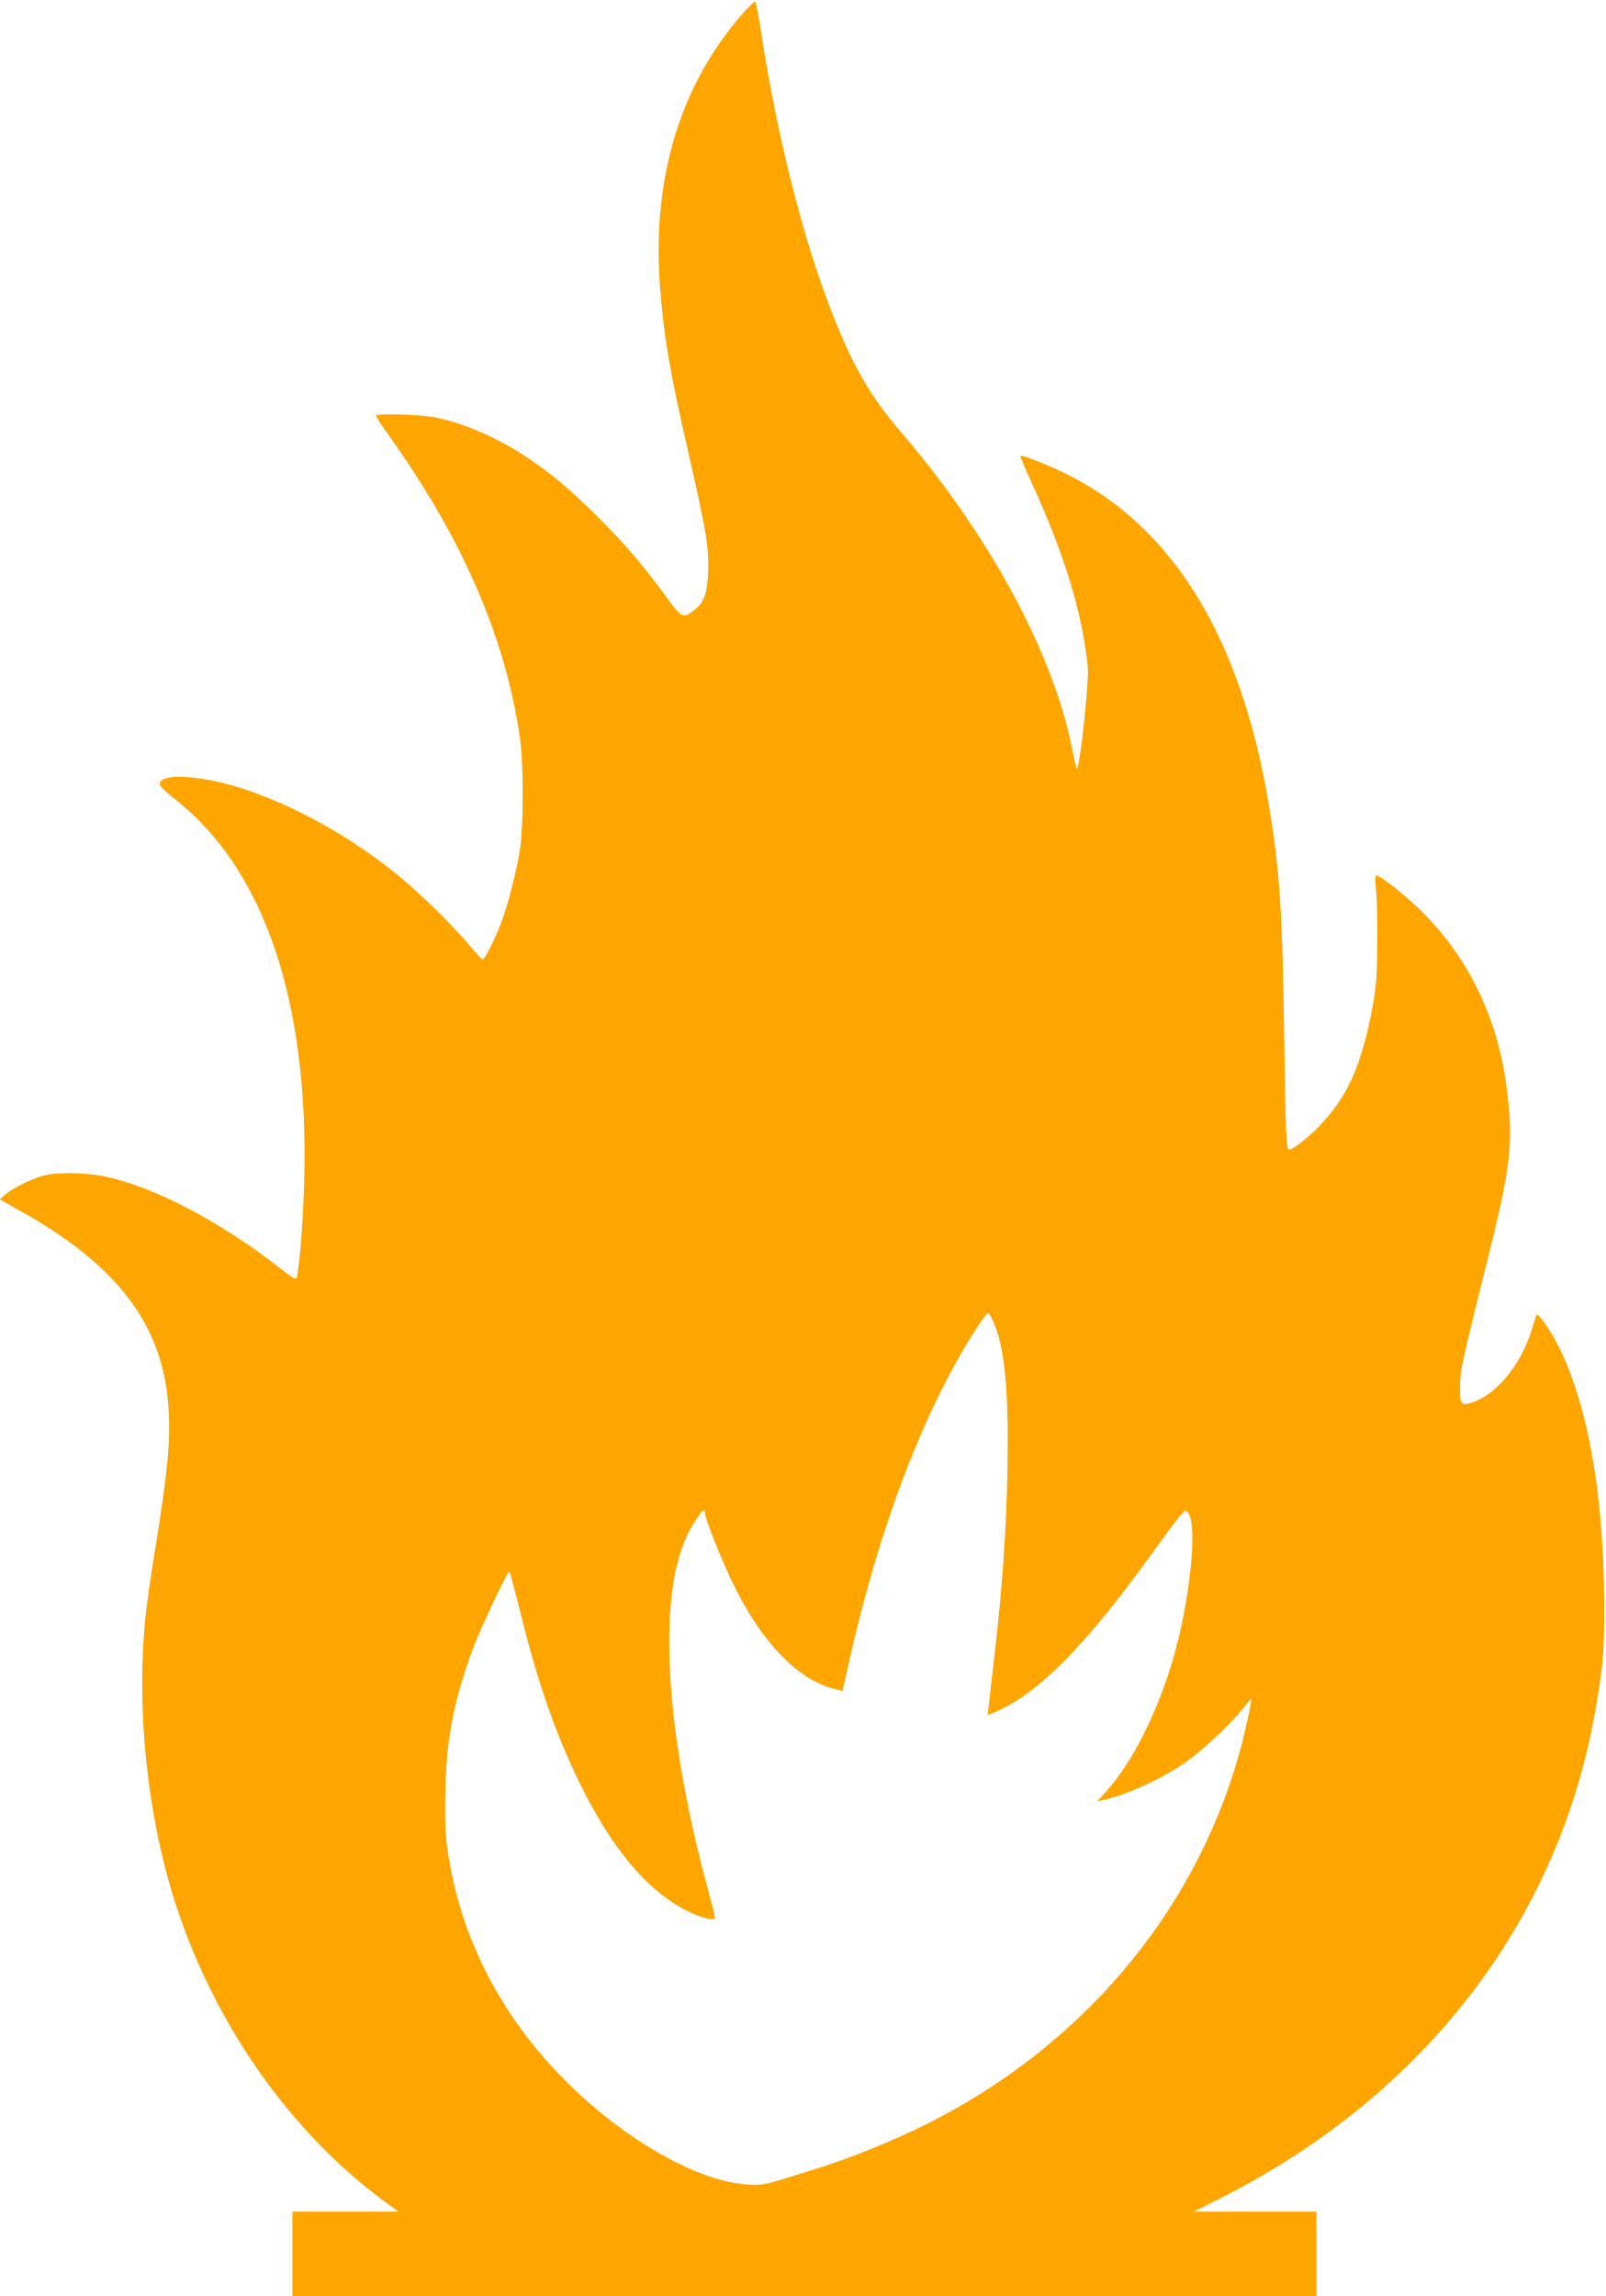
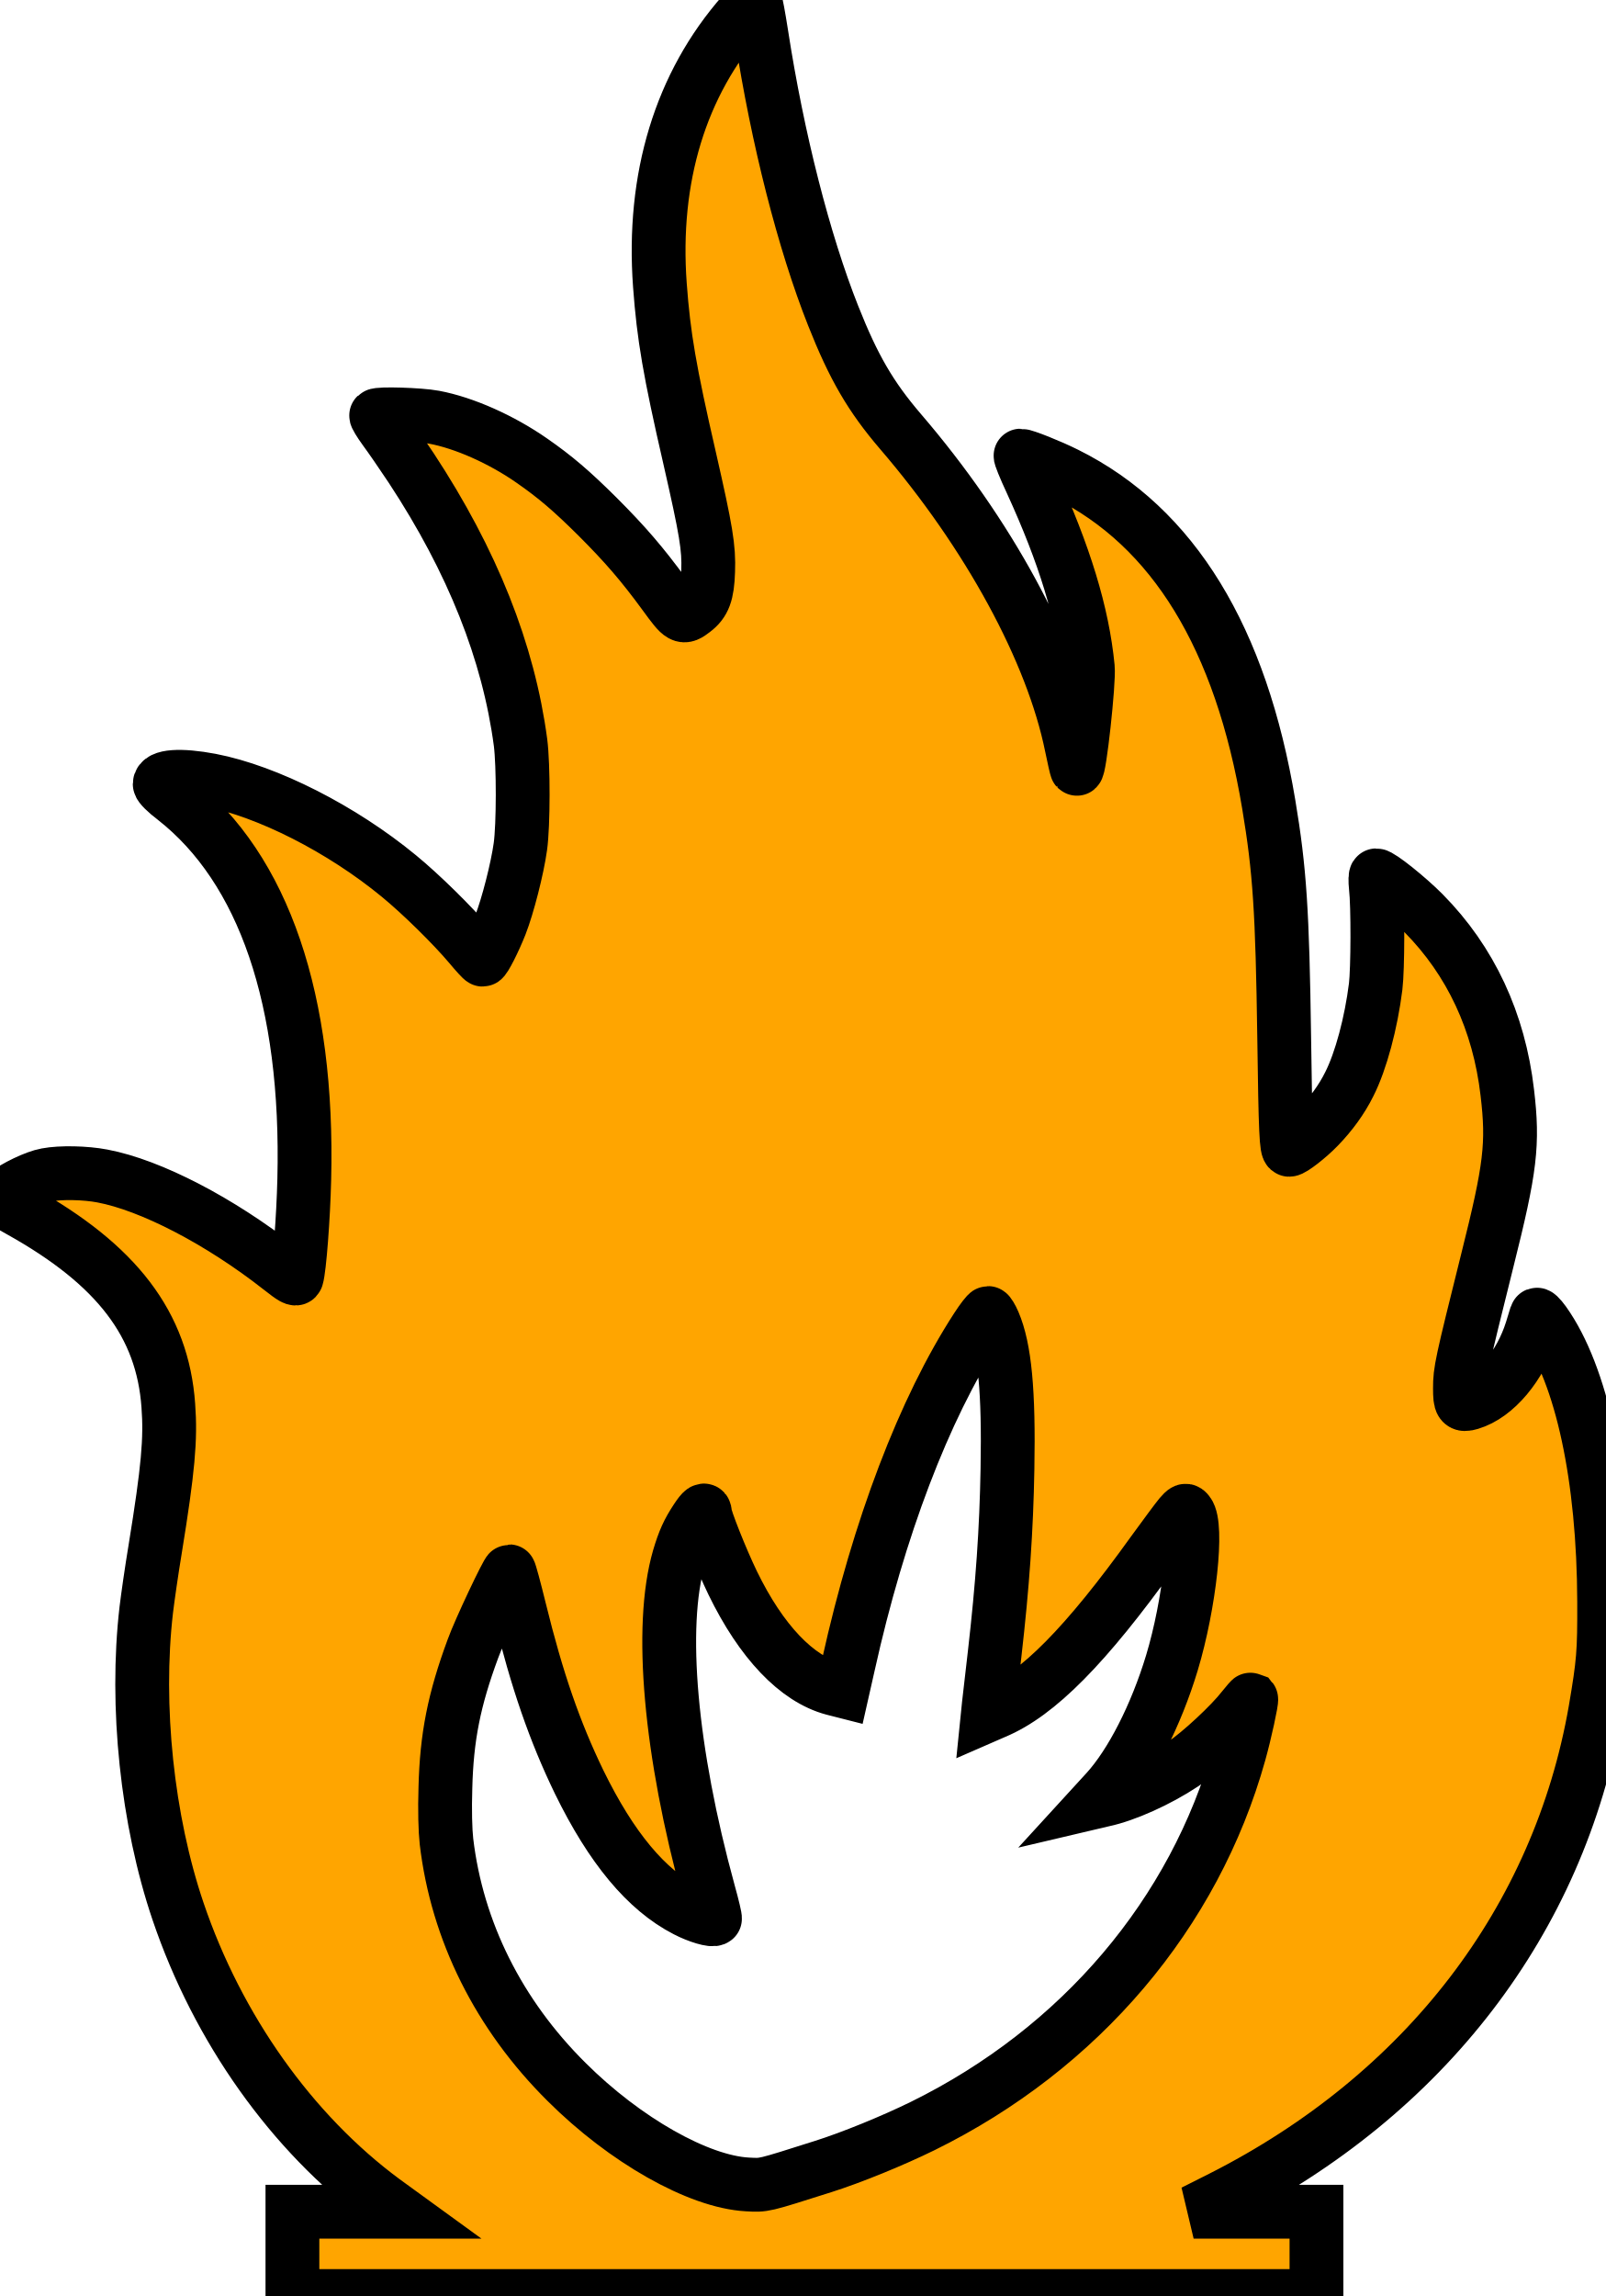
<svg xmlns="http://www.w3.org/2000/svg" width="200" height="286" viewBox="0 0 895 1280">
  <g transform="translate(0,1280) scale(0.1,-0.1)" fill="#FFA500" stroke="none">
-     <path d="M4142 12726 c-348 -395 -507 -917 -463 -1516 21 -285 54 -478 166     -965 92 -404 108 -498 103 -630 -4 -125 -23 -175 -81 -219 -60 -46 -66 -43     -162 89 -125 171 -220 281 -374 435 -144 143 -235 221 -366 312 -169 118 -378     211 -545 242 -79 15 -310 22 -323 10 -3 -3 18 -38 47 -78 29 -39 96 -136 149     -216 341 -519 542 -1025 609 -1530 16 -125 16 -460 -1 -580 -17 -123 -71 -333     -111 -435 -35 -89 -89 -195 -99 -195 -4 0 -36 35 -71 77 -95 113 -274 289     -396 389 -318 262 -733 473 -1050 534 -169 32 -284 24 -284 -21 0 -11 34 -45     83 -82 498 -391 748 -1123 723 -2122 -5 -212 -27 -499 -42 -547 -4 -14 -21 -5     -92 51 -335 263 -721 464 -992 515 -94 18 -232 21 -311 6 -62 -11 -178 -67     -228 -108 l-33 -28 113 -64 c542 -302 795 -635 827 -1086 14 -187 -1 -355 -73     -798 -20 -120 -42 -274 -50 -341 -62 -534 5 -1173 177 -1680 222 -655 635     -1236 1146 -1614 l84 -61 -296 0 -296 0 0 -235 0 -235 2855 0 2855 0 0 235 0     235 -342 0 -343 0 155 78 c1134 574 1881 1547 2085 2717 45 265 50 320 49 605     -2 692 -125 1265 -335 1559 -24 33 -40 48 -43 40 -2 -8 -14 -45 -26 -84 -63     -200 -201 -365 -342 -407 -51 -15 -58 -5 -58 82 0 98 7 129 153 715 129 514     145 647 111 934 -46 395 -204 734 -467 1000 -87 88 -241 211 -264 211 -5 0 -6     -27 -2 -67 12 -101 11 -456 -1 -553 -25 -201 -82 -416 -147 -544 -42 -85 -102     -167 -172 -239 -56 -58 -145 -127 -163 -127 -16 0 -21 96 -28 625 -10 707 -25     935 -86 1300 -155 929 -532 1546 -1129 1843 -90 45 -233 102 -255 102 -4 0 22     -66 60 -147 186 -406 286 -734 315 -1034 8 -80 -47 -580 -62 -565 -2 2 -15 59     -29 127 -107 528 -464 1184 -954 1754 -166 194 -261 357 -375 645 -163 411     -310 986 -400 1570 -15 96 -30 178 -34 181 -3 4 -34 -26 -69 -65z m1398 -7298     c62 -145 85 -383 77 -817 -6 -338 -27 -644 -72 -1036 -14 -121 -28 -246 -32     -278 l-6 -59 39 17 c240 100 508 371 882 892 67 92 135 184 151 203 29 33 32     34 45 17 56 -72 9 -508 -90 -837 -89 -294 -227 -563 -364 -714 l-54 -59 34 8     c124 26 307 108 447 201 94 63 266 223 333 310 24 30 44 53 46 52 5 -6 -35     -191 -66 -301 -250 -896 -888 -1647 -1765 -2079 -169 -83 -397 -176 -555 -226     -344 -109 -326 -105 -424 -100 -272 15 -682 247 -1007 571 -379 376 -611 842     -670 1341 -7 62 -10 175 -6 300 7 281 48 490 154 776 35 98 192 430 202 430 3     0 29 -96 58 -214 97 -395 195 -678 332 -961 179 -366 374 -601 596 -715 65     -34 149 -59 161 -47 3 2 -13 69 -35 148 -215 783 -277 1481 -166 1864 28 95     51 146 98 217 33 50 47 59 47 33 0 -29 92 -260 155 -390 159 -327 357 -535     561 -589 l51 -13 33 146 c169 762 422 1426 716 1879 29 45 58 82 63 82 4 0 19     -24 31 -52z" />
+     <path d="M4142 12726 c-348 -395 -507 -917 -463 -1516 21 -285 54 -478 166     -965 92 -404 108 -498 103 -630 -4 -125 -23 -175 -81 -219 -60 -46 -66 -43     -162 89 -125 171 -220 281 -374 435 -144 143 -235 221 -366 312 -169 118 -378     211 -545 242 -79 15 -310 22 -323 10 -3 -3 18 -38 47 -78 29 -39 96 -136 149     -216 341 -519 542 -1025 609 -1530 16 -125 16 -460 -1 -580 -17 -123 -71 -333     -111 -435 -35 -89 -89 -195 -99 -195 -4 0 -36 35 -71 77 -95 113 -274 289     -396 389 -318 262 -733 473 -1050 534 -169 32 -284 24 -284 -21 0 -11 34 -45     83 -82 498 -391 748 -1123 723 -2122 -5 -212 -27 -499 -42 -547 -4 -14 -21 -5     -92 51 -335 263 -721 464 -992 515 -94 18 -232 21 -311 6 -62 -11 -178 -67     -228 -108 l-33 -28 113 -64 c542 -302 795 -635 827 -1086 14 -187 -1 -355 -73     -798 -20 -120 -42 -274 -50 -341 -62 -534 5 -1173 177 -1680 222 -655 635     -1236 1146 -1614 l84 -61 -296 0 -296 0 0 -235 0 -235 2855 0 2855 0 0 235 0     235 -342 0 -343 0 155 78 c1134 574 1881 1547 2085 2717 45 265 50 320 49 605     -2 692 -125 1265 -335 1559 -24 33 -40 48 -43 40 -2 -8 -14 -45 -26 -84 -63     -200 -201 -365 -342 -407 -51 -15 -58 -5 -58 82 0 98 7 129 153 715 129 514     145 647 111 934 -46 395 -204 734 -467 1000 -87 88 -241 211 -264 211 -5 0 -6     -27 -2 -67 12 -101 11 -456 -1 -553 -25 -201 -82 -416 -147 -544 -42 -85 -102     -167 -172 -239 -56 -58 -145 -127 -163 -127 -16 0 -21 96 -28 625 -10 707 -25     935 -86 1300 -155 929 -532 1546 -1129 1843 -90 45 -233 102 -255 102 -4 0 22     -66 60 -147 186 -406 286 -734 315 -1034 8 -80 -47 -580 -62 -565 -2 2 -15 59     -29 127 -107 528 -464 1184 -954 1754 -166 194 -261 357 -375 645 -163 411     -310 986 -400 1570 -15 96 -30 178 -34 181 -3 4 -34 -26 -69 -65z m1398 -7298     c62 -145 85 -383 77 -817 -6 -338 -27 -644 -72 -1036 -14 -121 -28 -246 -32     -278 l-6 -59 39 17 c240 100 508 371 882 892 67 92 135 184 151 203 29 33 32     34 45 17 56 -72 9 -508 -90 -837 -89 -294 -227 -563 -364 -714 l-54 -59 34 8     c124 26 307 108 447 201 94 63 266 223 333 310 24 30 44 53 46 52 5 -6 -35     -191 -66 -301 -250 -896 -888 -1647 -1765 -2079 -169 -83 -397 -176 -555 -226     -344 -109 -326 -105 -424 -100 -272 15 -682 247 -1007 571 -379 376 -611 842     -670 1341 -7 62 -10 175 -6 300 7 281 48 490 154 776 35 98 192 430 202 430 3     0 29 -96 58 -214 97 -395 195 -678 332 -961 179 -366 374 -601 596 -715 65     -34 149 -59 161 -47 3 2 -13 69 -35 148 -215 783 -277 1481 -166 1864 28 95     51 146 98 217 33 50 47 59 47 33 0 -29 92 -260 155 -390 159 -327 357 -535     561 -589 l51 -13 33 146 c169 762 422 1426 716 1879 29 45 58 82 63 82 4 0 19     -24 31 -52z" stroke="#000000" stroke-width="300" />
  </g>
</svg>
